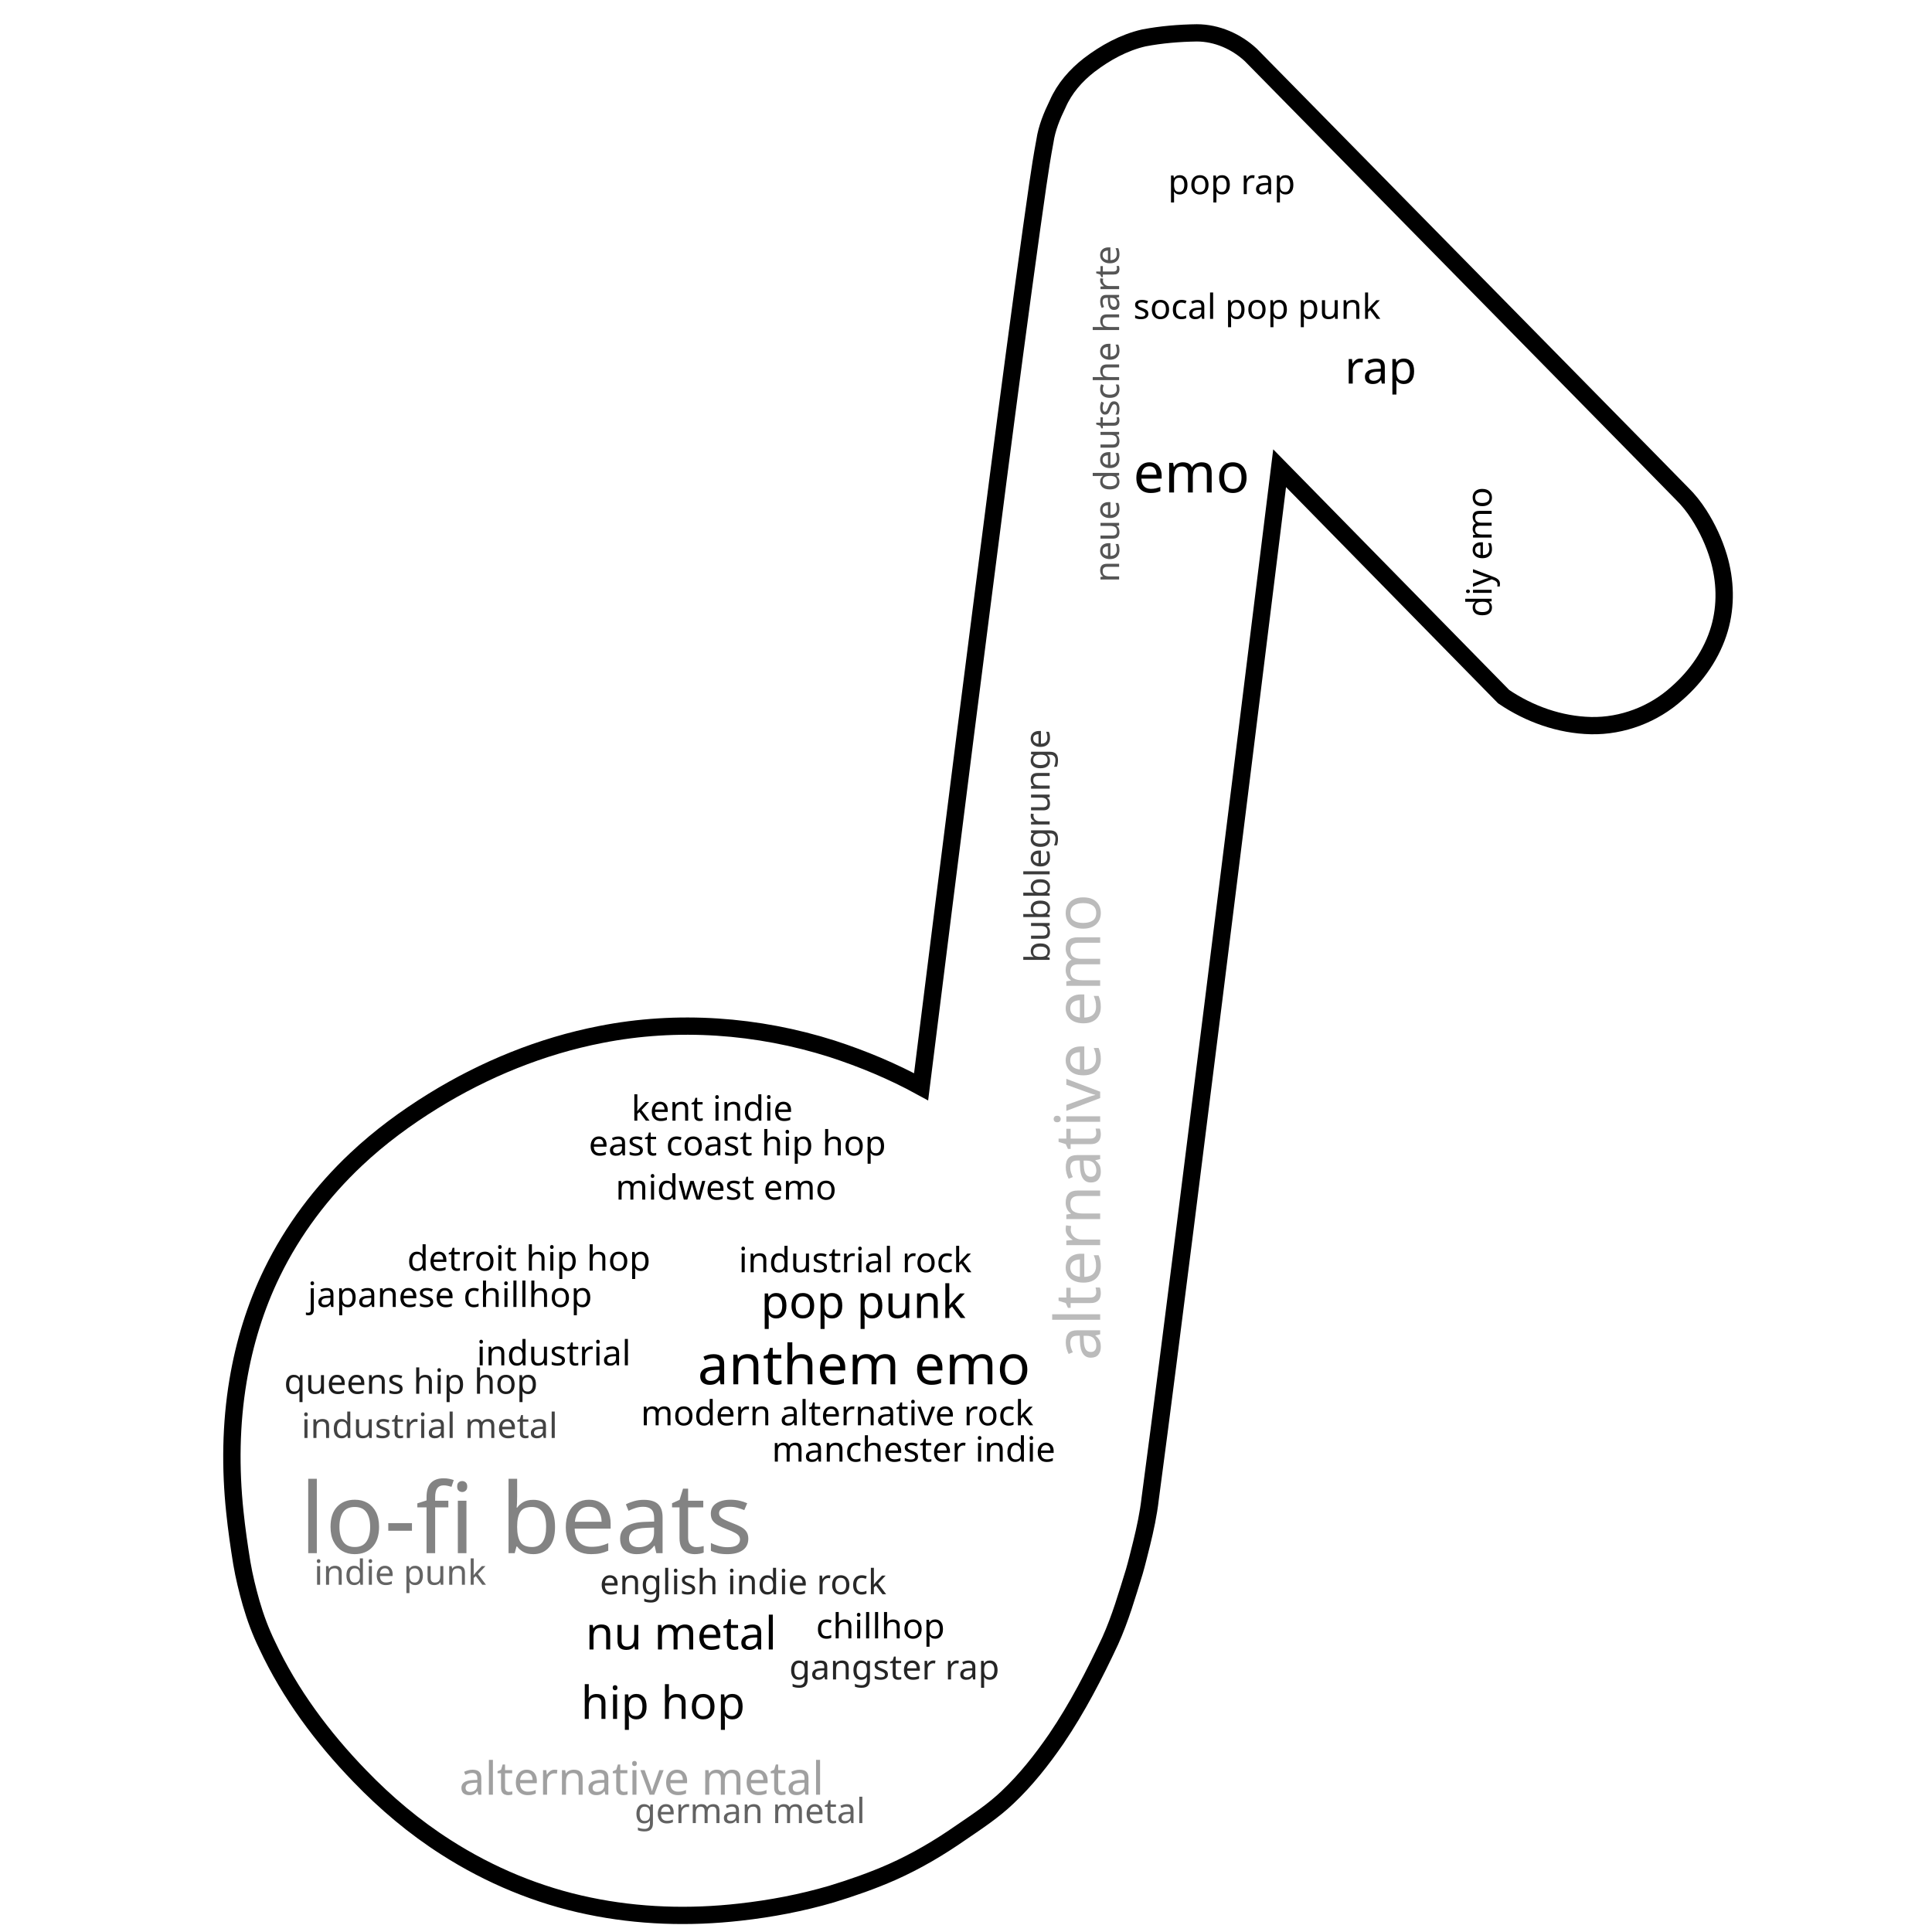
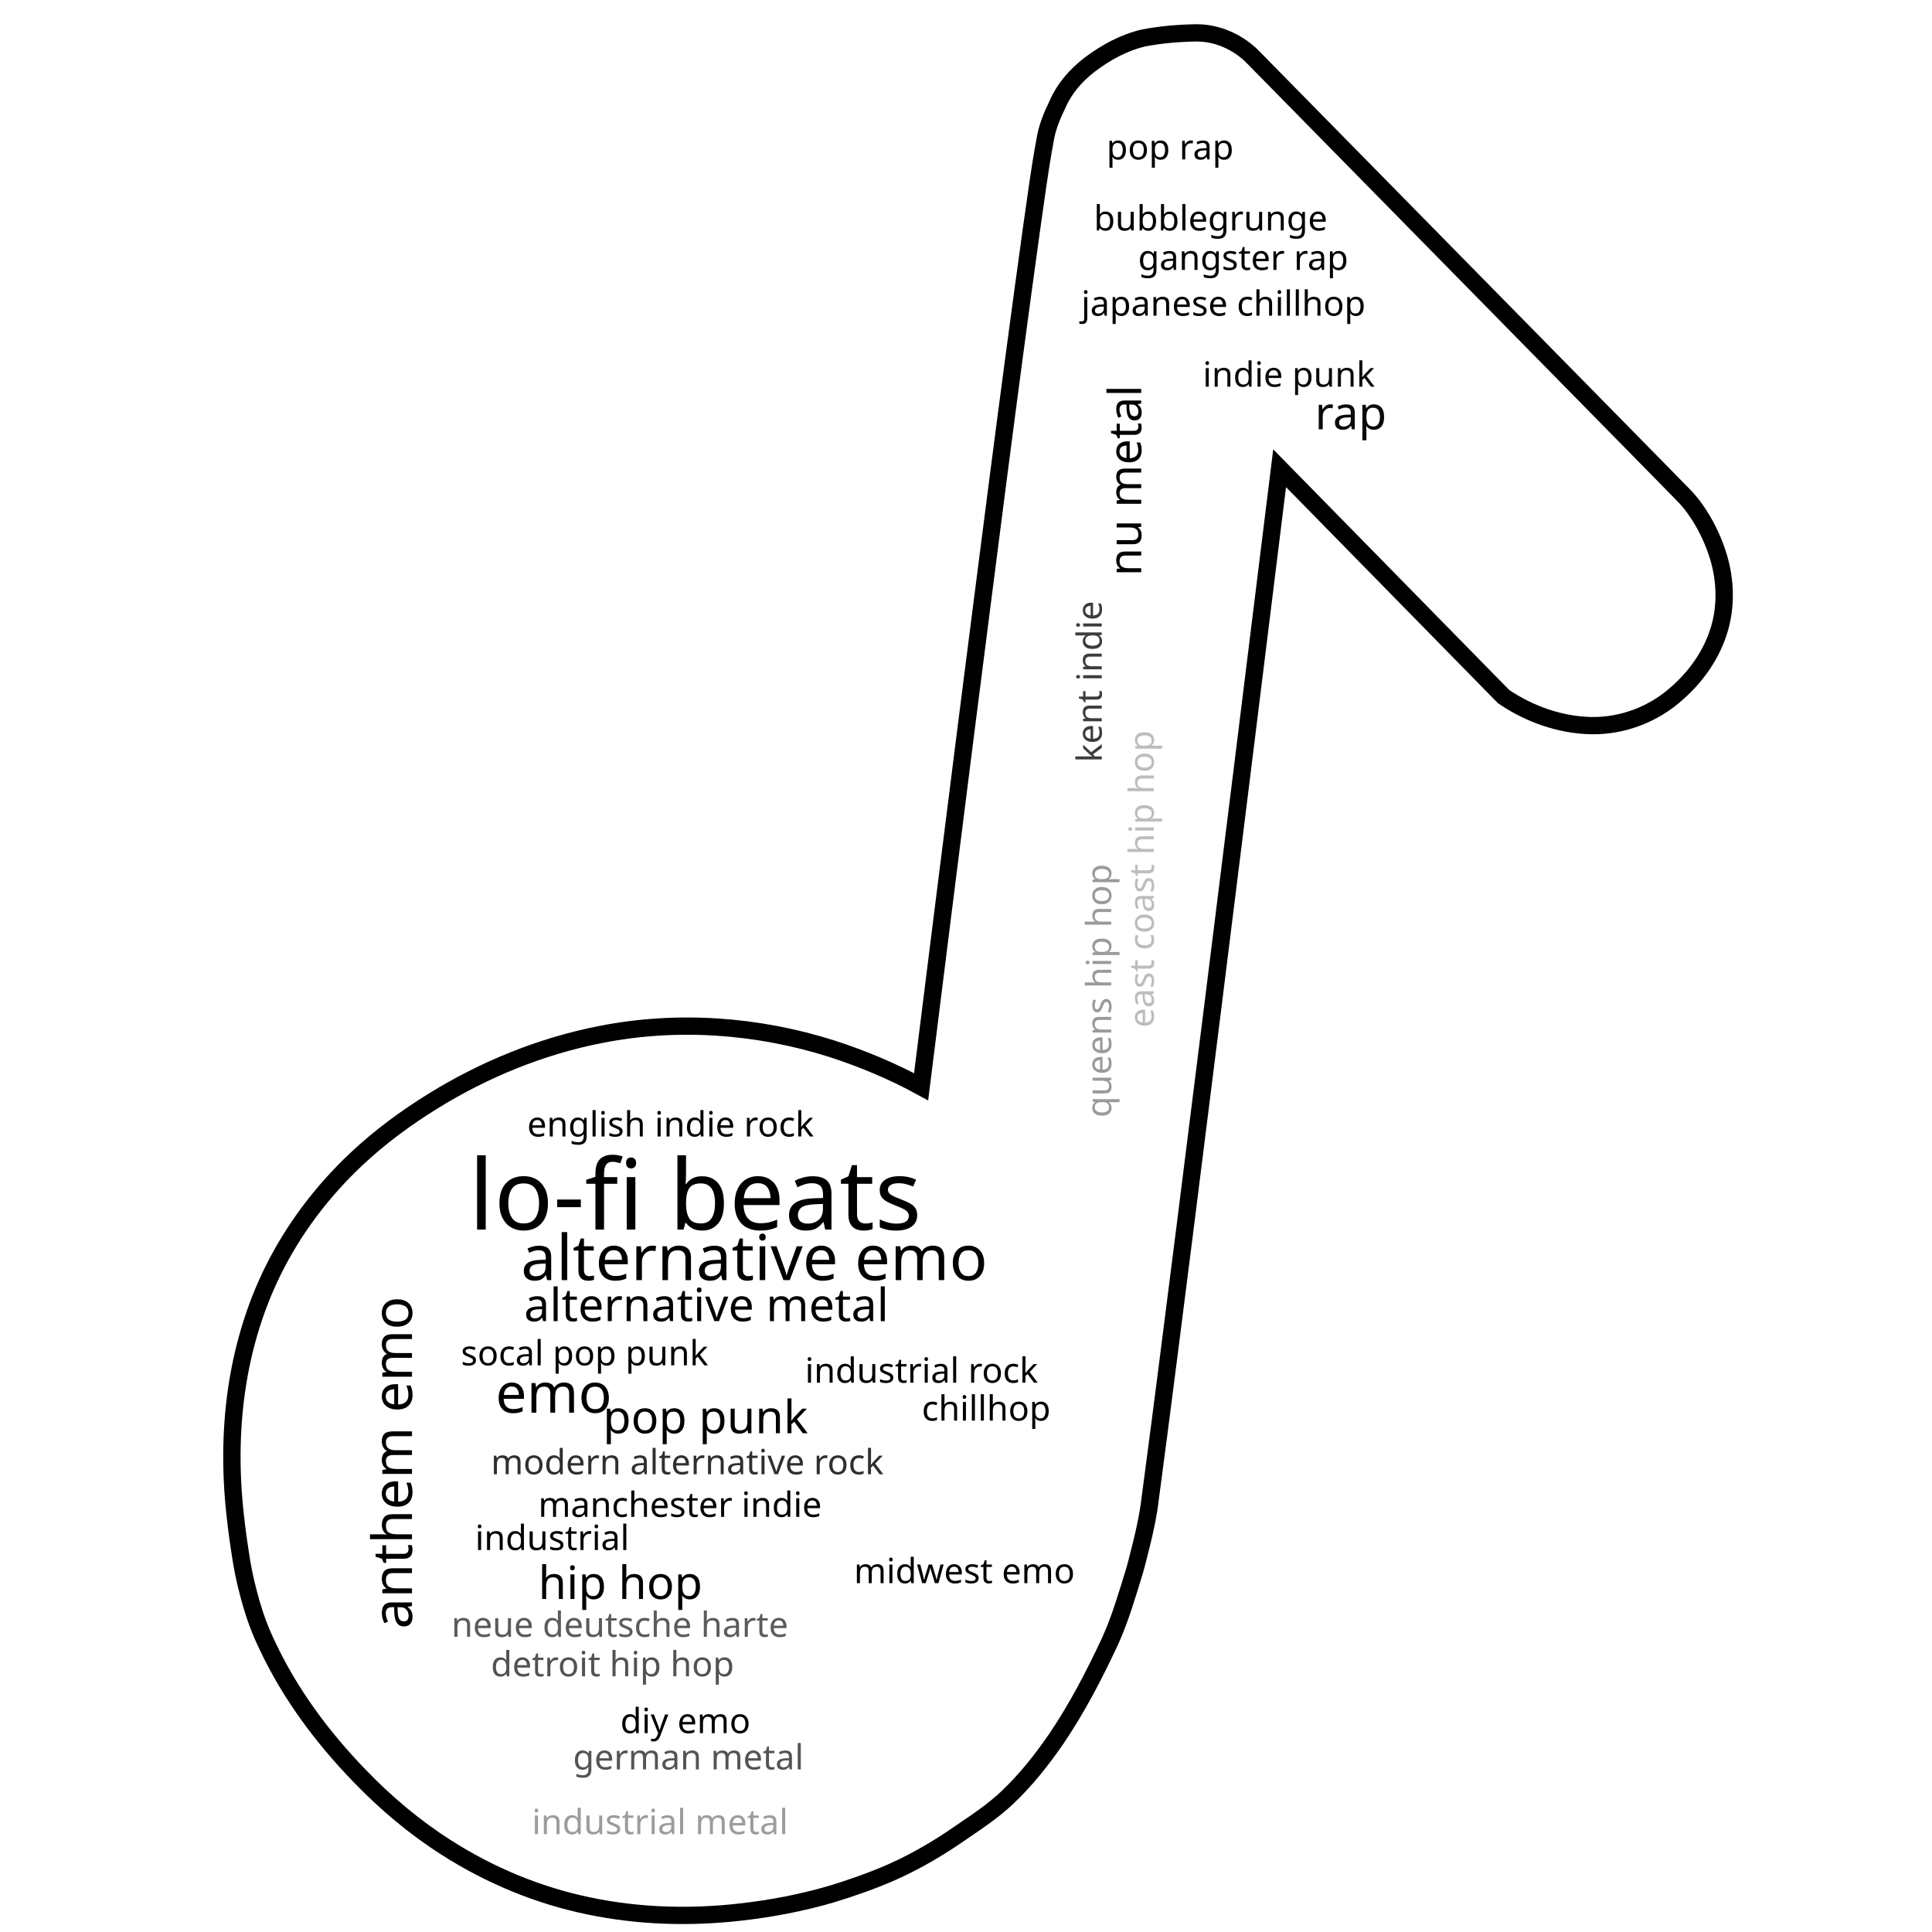
<svg xmlns="http://www.w3.org/2000/svg" width="1500" height="1500" viewBox="0 0 972 1224" version="1.1" id="svg1062">
  <style>text{font-family:'Droid Sans Mono';font-weight:normal;font-style:normal;}</style>
-   <rect width="100%" height="100%" style="fill:rgba(255,255,255,1)" />
-   <text transform="translate(64,984)" font-size="62" style="fill:rgb(131, 131, 131)">lo-fi beats</text>
-   <text transform="translate(571,862) rotate(-90)" font-size="40" style="fill:rgb(187, 187, 187)">alternative emo</text>
-   <text transform="translate(316,877)" font-size="35" style="fill:rgb(0, 0, 0)">anthem emo</text>
-   <text transform="translate(592,312)" font-size="35" style="fill:rgb(0, 0, 0)">emo</text>
-   <text transform="translate(356,835)" font-size="29" style="fill:rgb(0, 0, 0)">pop punk</text>
-   <text transform="translate(242,1089)" font-size="29" style="fill:rgb(6, 6, 6)">hip hop</text>
-   <text transform="translate(726,243)" font-size="29" style="fill:rgb(0, 0, 0)">rap</text>
-   <text transform="translate(165,1137)" font-size="29" style="fill:rgb(160, 160, 160)">alternative metal</text>
-   <text transform="translate(245,1045)" font-size="29" style="fill:rgb(0, 0, 0)">nu metal</text>
-   <text transform="translate(539,610) rotate(-90)" font-size="22" style="fill:rgb(60, 60, 60)">bubblegrunge</text>
-   <text transform="translate(819,391) rotate(-90)" font-size="22" style="fill:rgb(0, 0, 0)">diy emo</text>
-   <text transform="translate(73,1004)" font-size="22" style="fill:rgb(100, 100, 100)">indie punk</text>
-   <text transform="translate(254,1010)" font-size="22" style="fill:rgb(40, 40, 40)">english indie rock</text>
-   <text transform="translate(363,926)" font-size="22" style="fill:rgb(0, 0, 0)">manchester indie</text>
-   <text transform="translate(132,805)" font-size="22" style="fill:rgb(0, 0, 0)">detroit hip hop</text>
-   <text transform="translate(264,760)" font-size="22" style="fill:rgb(0, 0, 0)">midwest emo</text>
-   <text transform="translate(592,202)" font-size="22" style="fill:rgb(0, 0, 0)">socal pop punk</text>
-   <text transform="translate(274,710)" font-size="22" style="fill:rgb(0, 0, 0)">kent indie</text>
-   <text transform="translate(280,903)" font-size="22" style="fill:rgb(0, 0, 0)">modern alternative rock</text>
-   <text transform="translate(276,1155)" font-size="22" style="fill:rgb(98, 98, 98)">german metal</text>
-   <text transform="translate(176,865)" font-size="22" style="fill:rgb(0, 0, 0)">industrial</text>
-   <text transform="translate(65,911)" font-size="22" style="fill:rgb(67, 67, 67)">industrial metal</text>
-   <text transform="translate(342,806)" font-size="22" style="fill:rgb(0, 0, 0)">industrial rock</text>
-   <text transform="translate(583,369) rotate(-90)" font-size="22" style="fill:rgb(85, 85, 85)">neue deutsche harte</text>
-   <text transform="translate(69,828)" font-size="22" style="fill:rgb(0, 0, 0)">japanese chillhop</text>
-   <text transform="translate(391,1038)" font-size="22" style="fill:rgb(0, 0, 0)">chillhop</text>
-   <text transform="translate(247,732)" font-size="22" style="fill:rgb(0, 0, 0)">east coast hip hop</text>
-   <text transform="translate(374,1064)" font-size="22" style="fill:rgb(37, 37, 37)">gangster rap</text>
-   <text transform="translate(614,123)" font-size="22" style="fill:rgb(0, 0, 0)">pop rap</text>
-   <text transform="translate(54,883)" font-size="22" style="fill:rgb(28, 28, 28)">queens hip hop</text>
+   <rect width="100%" height="100%" style="fill:rgba(255,255,255,0)" />
+   <text transform="translate(171,779)" font-size="62" style="fill:rgb(0, 0, 0)">lo-fi beats</text>
+   <text transform="translate(204,811)" font-size="40" style="fill:rgb(0, 0, 0)">alternative emo</text>
+   <text transform="translate(135,1032) rotate(-90)" font-size="35" style="fill:rgb(0, 0, 0)">anthem emo</text>
+   <text transform="translate(188,895)" font-size="35" style="fill:rgb(0, 0, 0)">emo</text>
+   <text transform="translate(256,908)" font-size="29" style="fill:rgb(0, 0, 0)">pop punk</text>
+   <text transform="translate(215,1013)" font-size="29" style="fill:rgb(0, 0, 0)">hip hop</text>
+   <text transform="translate(707,272)" font-size="29" style="fill:rgb(10, 10, 10)">rap</text>
+   <text transform="translate(206,837)" font-size="29" style="fill:rgb(0, 0, 0)">alternative metal</text>
+   <text transform="translate(597,365) rotate(-90)" font-size="29" style="fill:rgb(0, 0, 0)">nu metal</text>
+   <text transform="translate(567,146)" font-size="22" style="fill:rgb(0, 0, 0)">bubblegrunge</text>
+   <text transform="translate(267,1098)" font-size="22" style="fill:rgb(0, 0, 0)">diy emo</text>
+   <text transform="translate(636,245)" font-size="22" style="fill:rgb(11, 11, 11)">indie punk</text>
+   <text transform="translate(208,720)" font-size="22" style="fill:rgb(0, 0, 0)">english indie rock</text>
+   <text transform="translate(215,961)" font-size="22" style="fill:rgb(0, 0, 0)">manchester indie</text>
+   <text transform="translate(185,1062)" font-size="22" style="fill:rgb(82, 82, 82)">detroit hip hop</text>
+   <text transform="translate(415,1003)" font-size="22" style="fill:rgb(0, 0, 0)">midwest emo</text>
+   <text transform="translate(166,865)" font-size="22" style="fill:rgb(0, 0, 0)">socal pop punk</text>
+   <text transform="translate(572,483) rotate(-90)" font-size="22" style="fill:rgb(60, 60, 60)">kent indie</text>
+   <text transform="translate(185,934)" font-size="22" style="fill:rgb(47, 47, 47)">modern alternative rock</text>
+   <text transform="translate(237,1121)" font-size="22" style="fill:rgb(84, 84, 84)">german metal</text>
+   <text transform="translate(175,982)" font-size="22" style="fill:rgb(0, 0, 0)">industrial</text>
+   <text transform="translate(211,1162)" font-size="22" style="fill:rgb(156, 156, 156)">industrial metal</text>
+   <text transform="translate(384,876)" font-size="22" style="fill:rgb(0, 0, 0)">industrial rock</text>
+   <text transform="translate(160,1037)" font-size="22" style="fill:rgb(91, 91, 91)">neue deutsche harte</text>
+   <text transform="translate(559,200)" font-size="22" style="fill:rgb(0, 0, 0)">japanese chillhop</text>
+   <text transform="translate(458,900)" font-size="22" style="fill:rgb(0, 0, 0)">chillhop</text>
+   <text transform="translate(605,651) rotate(-90)" font-size="22" style="fill:rgb(189, 189, 189)">east coast hip hop</text>
+   <text transform="translate(595,171)" font-size="22" style="fill:rgb(0, 0, 0)">gangster rap</text>
+   <text transform="translate(575,101)" font-size="22" style="fill:rgb(0, 0, 0)">pop rap</text>
+   <text transform="translate(578,708) rotate(-90)" font-size="22" style="fill:rgb(154, 154, 154)">queens hip hop</text>
  <defs id="defs1056" />
  <g id="layer1" transform="matrix(1.014429,0,0,1.009581,-1521.319,-393.8737)">
    <path id="path1760" style="fill:none;stroke:#000000;stroke-width:10.836;stroke-linecap:butt;stroke-linejoin:miter;stroke-miterlimit:4;stroke-dasharray:none;stroke-opacity:1" d="m 2122.986,410.756 c -11.117,0.161 -22.247,1.088 -33.175,3.173 -12.516,2.901 -23.98,9.263 -34.117,17.029 -8.287,6.456 -15.425,14.647 -19.638,24.343 -3.602,7.43 -6.814,15.18 -8.008,23.404 -3.42,18.29 -5.69,36.765 -8.374,55.171 -14.559,105.272 -27.742,210.73 -41.167,316.151 -9.329,74.023 -18.583,148.055 -27.779,222.095 -17.697,-9.726 -36.399,-17.571 -55.587,-23.833 -46.444,-14.823 -96.646,-18.509 -144.55,-8.976 -37.032,7.259 -72.487,21.814 -104.519,41.679 -17.138,10.647 -33.456,22.707 -48.115,36.596 -21.508,20.318 -39.561,44.376 -52.494,71.014 -10.428,21.438 -17.424,44.478 -21.331,67.975 -4.518,27.193 -4.858,54.991 -1.984,82.378 1.106,10.763 2.642,21.478 4.365,32.158 1.434,8.424 3.472,16.736 5.791,24.957 2.602,9.08 5.894,17.969 10.018,26.472 14.203,30.531 34.517,57.918 57.826,82.096 16.197,16.9 34.18,32.152 53.913,44.779 27.167,17.49 57.477,30.186 89.138,36.74 30.98,6.516 63.011,7.479 94.427,3.884 19.299,-2.153 38.45,-5.818 57.088,-11.292 12.896,-3.957 25.659,-8.423 37.992,-13.905 15.157,-6.787 29.496,-15.297 43.079,-24.828 9.989,-6.851 20.164,-13.579 28.92,-22.011 11.573,-10.966 21.438,-23.596 30.449,-36.71 13.097,-19.399 23.831,-40.274 33.682,-61.471 6.301,-14.023 10.543,-28.835 15.065,-43.494 1.681,-5.846 3.049,-11.741 4.546,-17.623 2.26,-9.197 4.231,-18.484 5.318,-27.9 7.561,-56.815 14.649,-113.692 21.855,-170.552 11.927,-94.966 23.713,-189.95 35.45,-284.939 7.873,-63.782 15.727,-127.567 23.569,-191.353 46.63,47.776 93.261,95.552 139.891,143.328 16.034,10.921 35.082,17.758 54.563,18.191 19.591,0.408 39.148,-7.087 53.635,-20.245 12.294,-10.786 22.028,-24.784 26.611,-40.572 4.24,-14.577 3.732,-30.327 -0.564,-44.829 -2.798,-9.414 -6.955,-18.423 -12.236,-26.7 -3.051,-4.745 -6.517,-9.243 -10.552,-13.196 -14.41,-14.817 -28.894,-29.554 -43.34,-44.341 -75.336,-76.996 -150.665,-153.999 -226.006,-230.99 -9.053,-8.459 -21.184,-13.817 -33.656,-13.854 z" />
  </g>
</svg>
